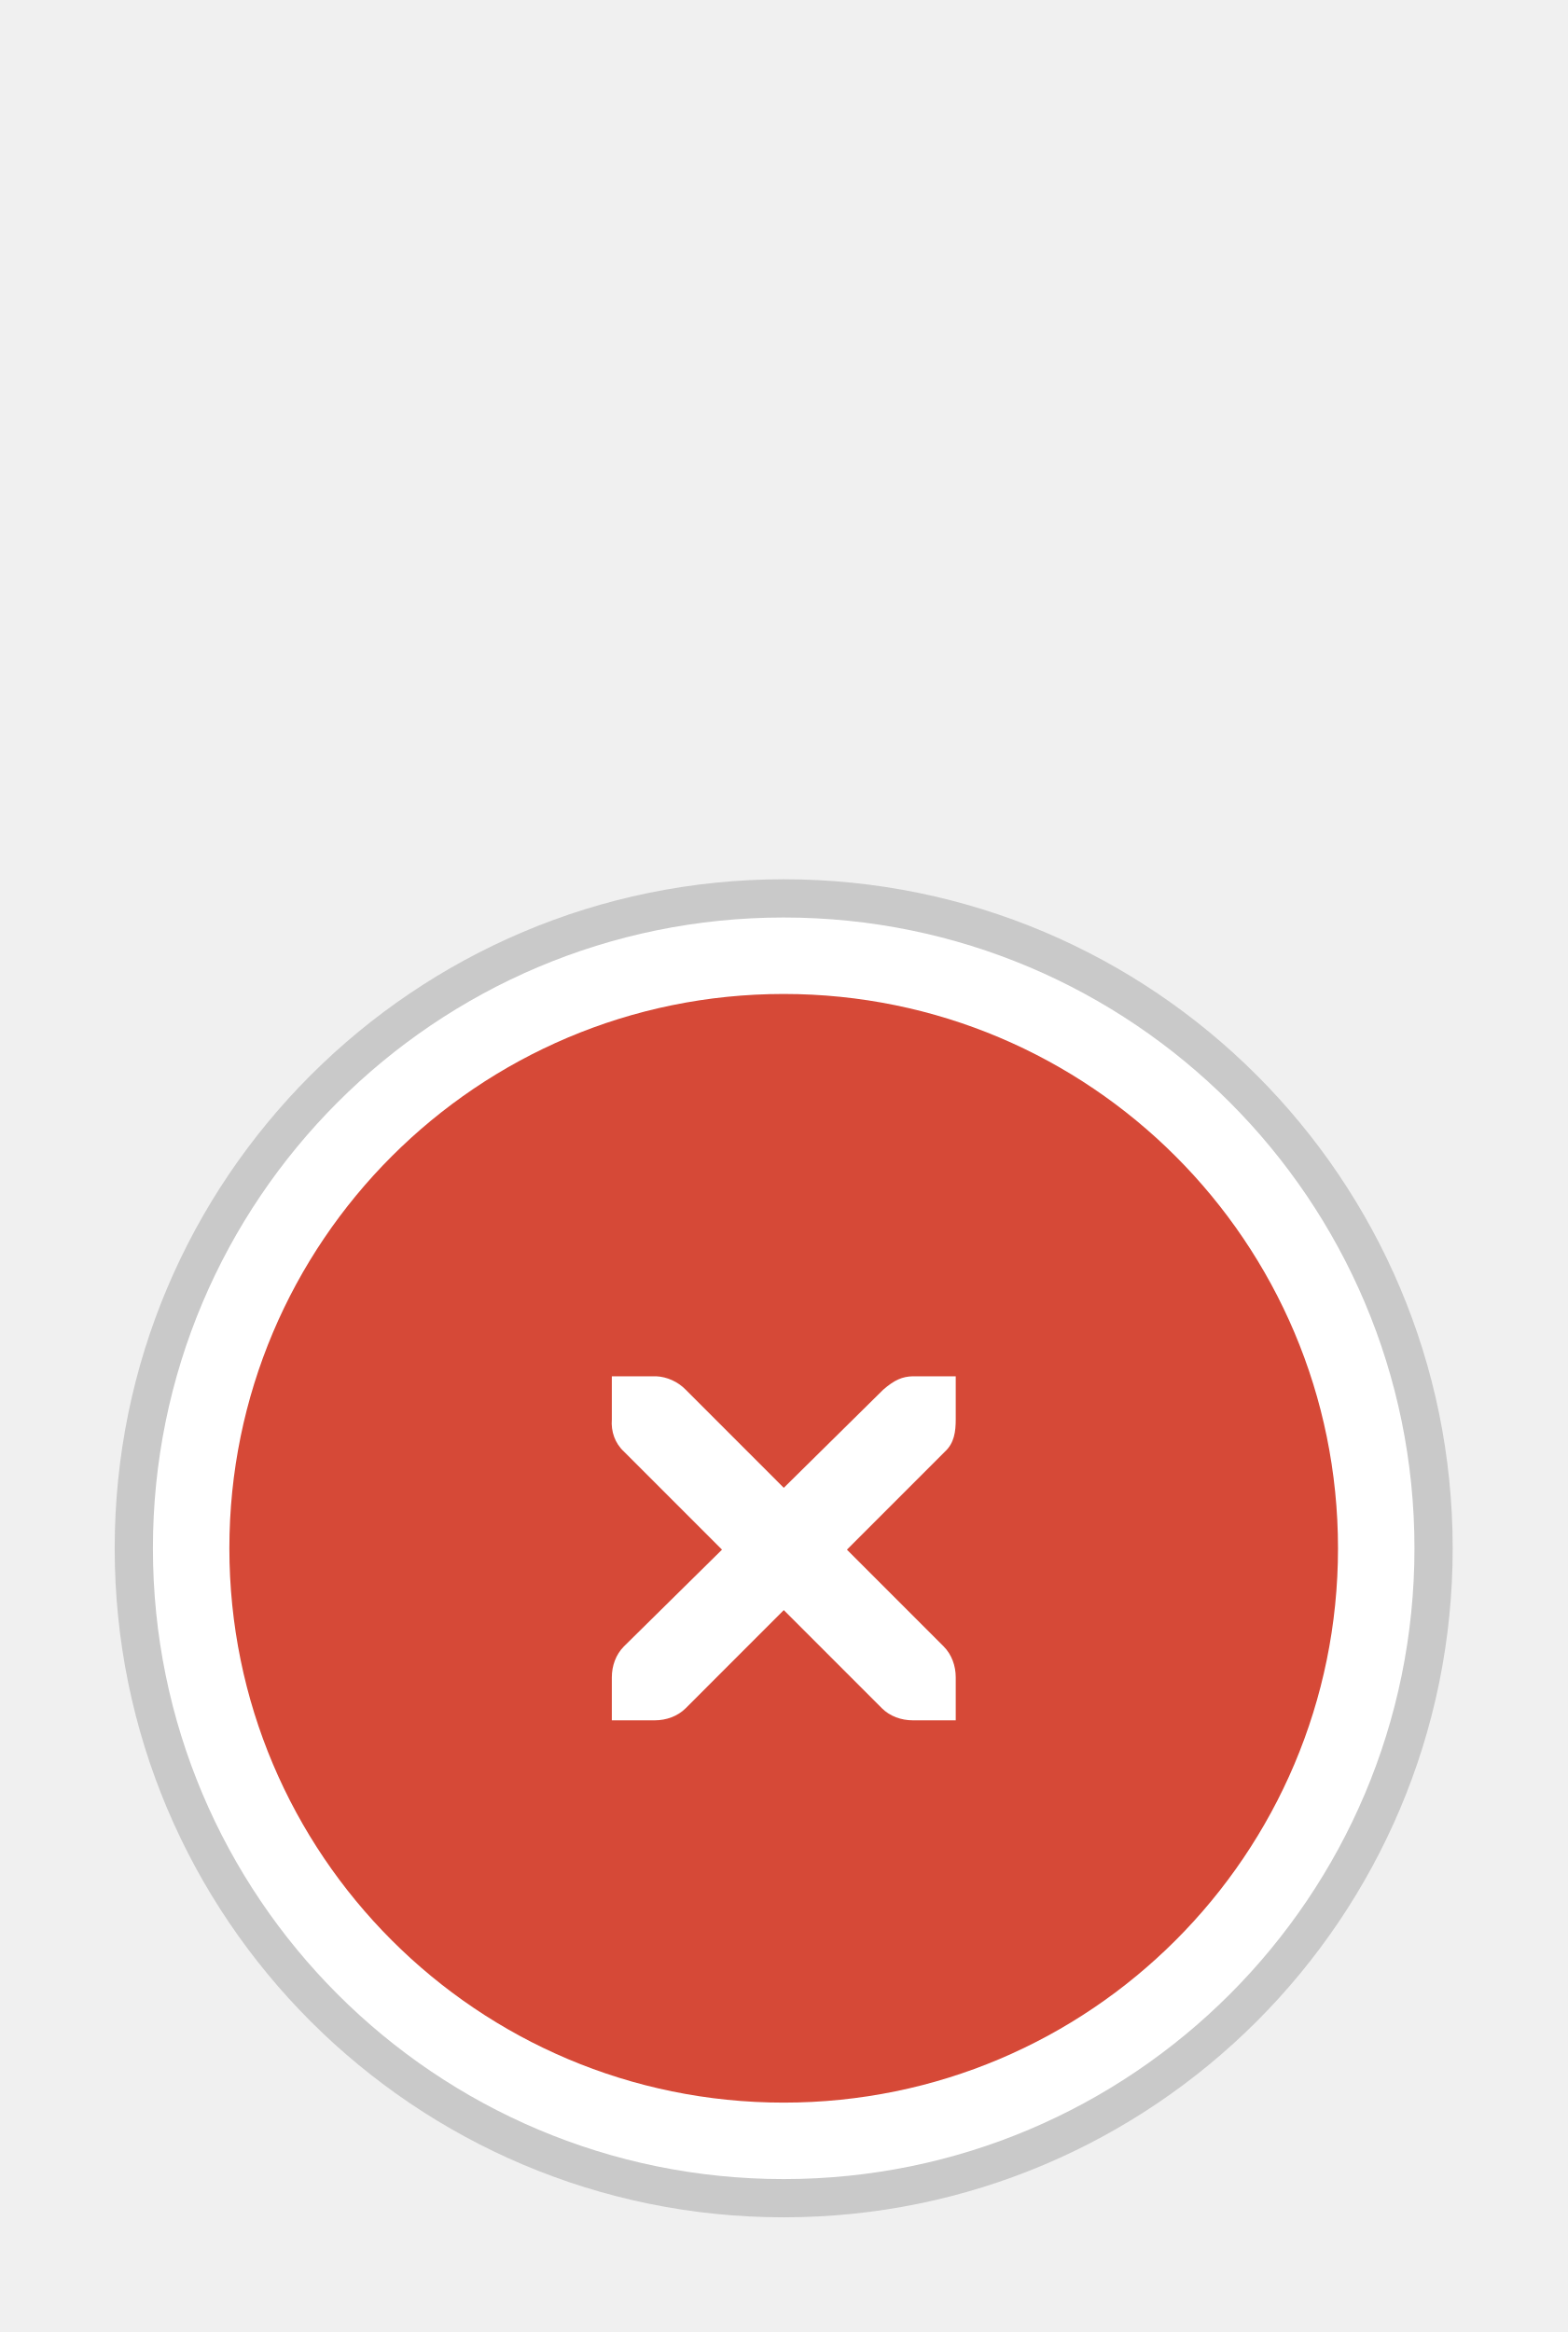
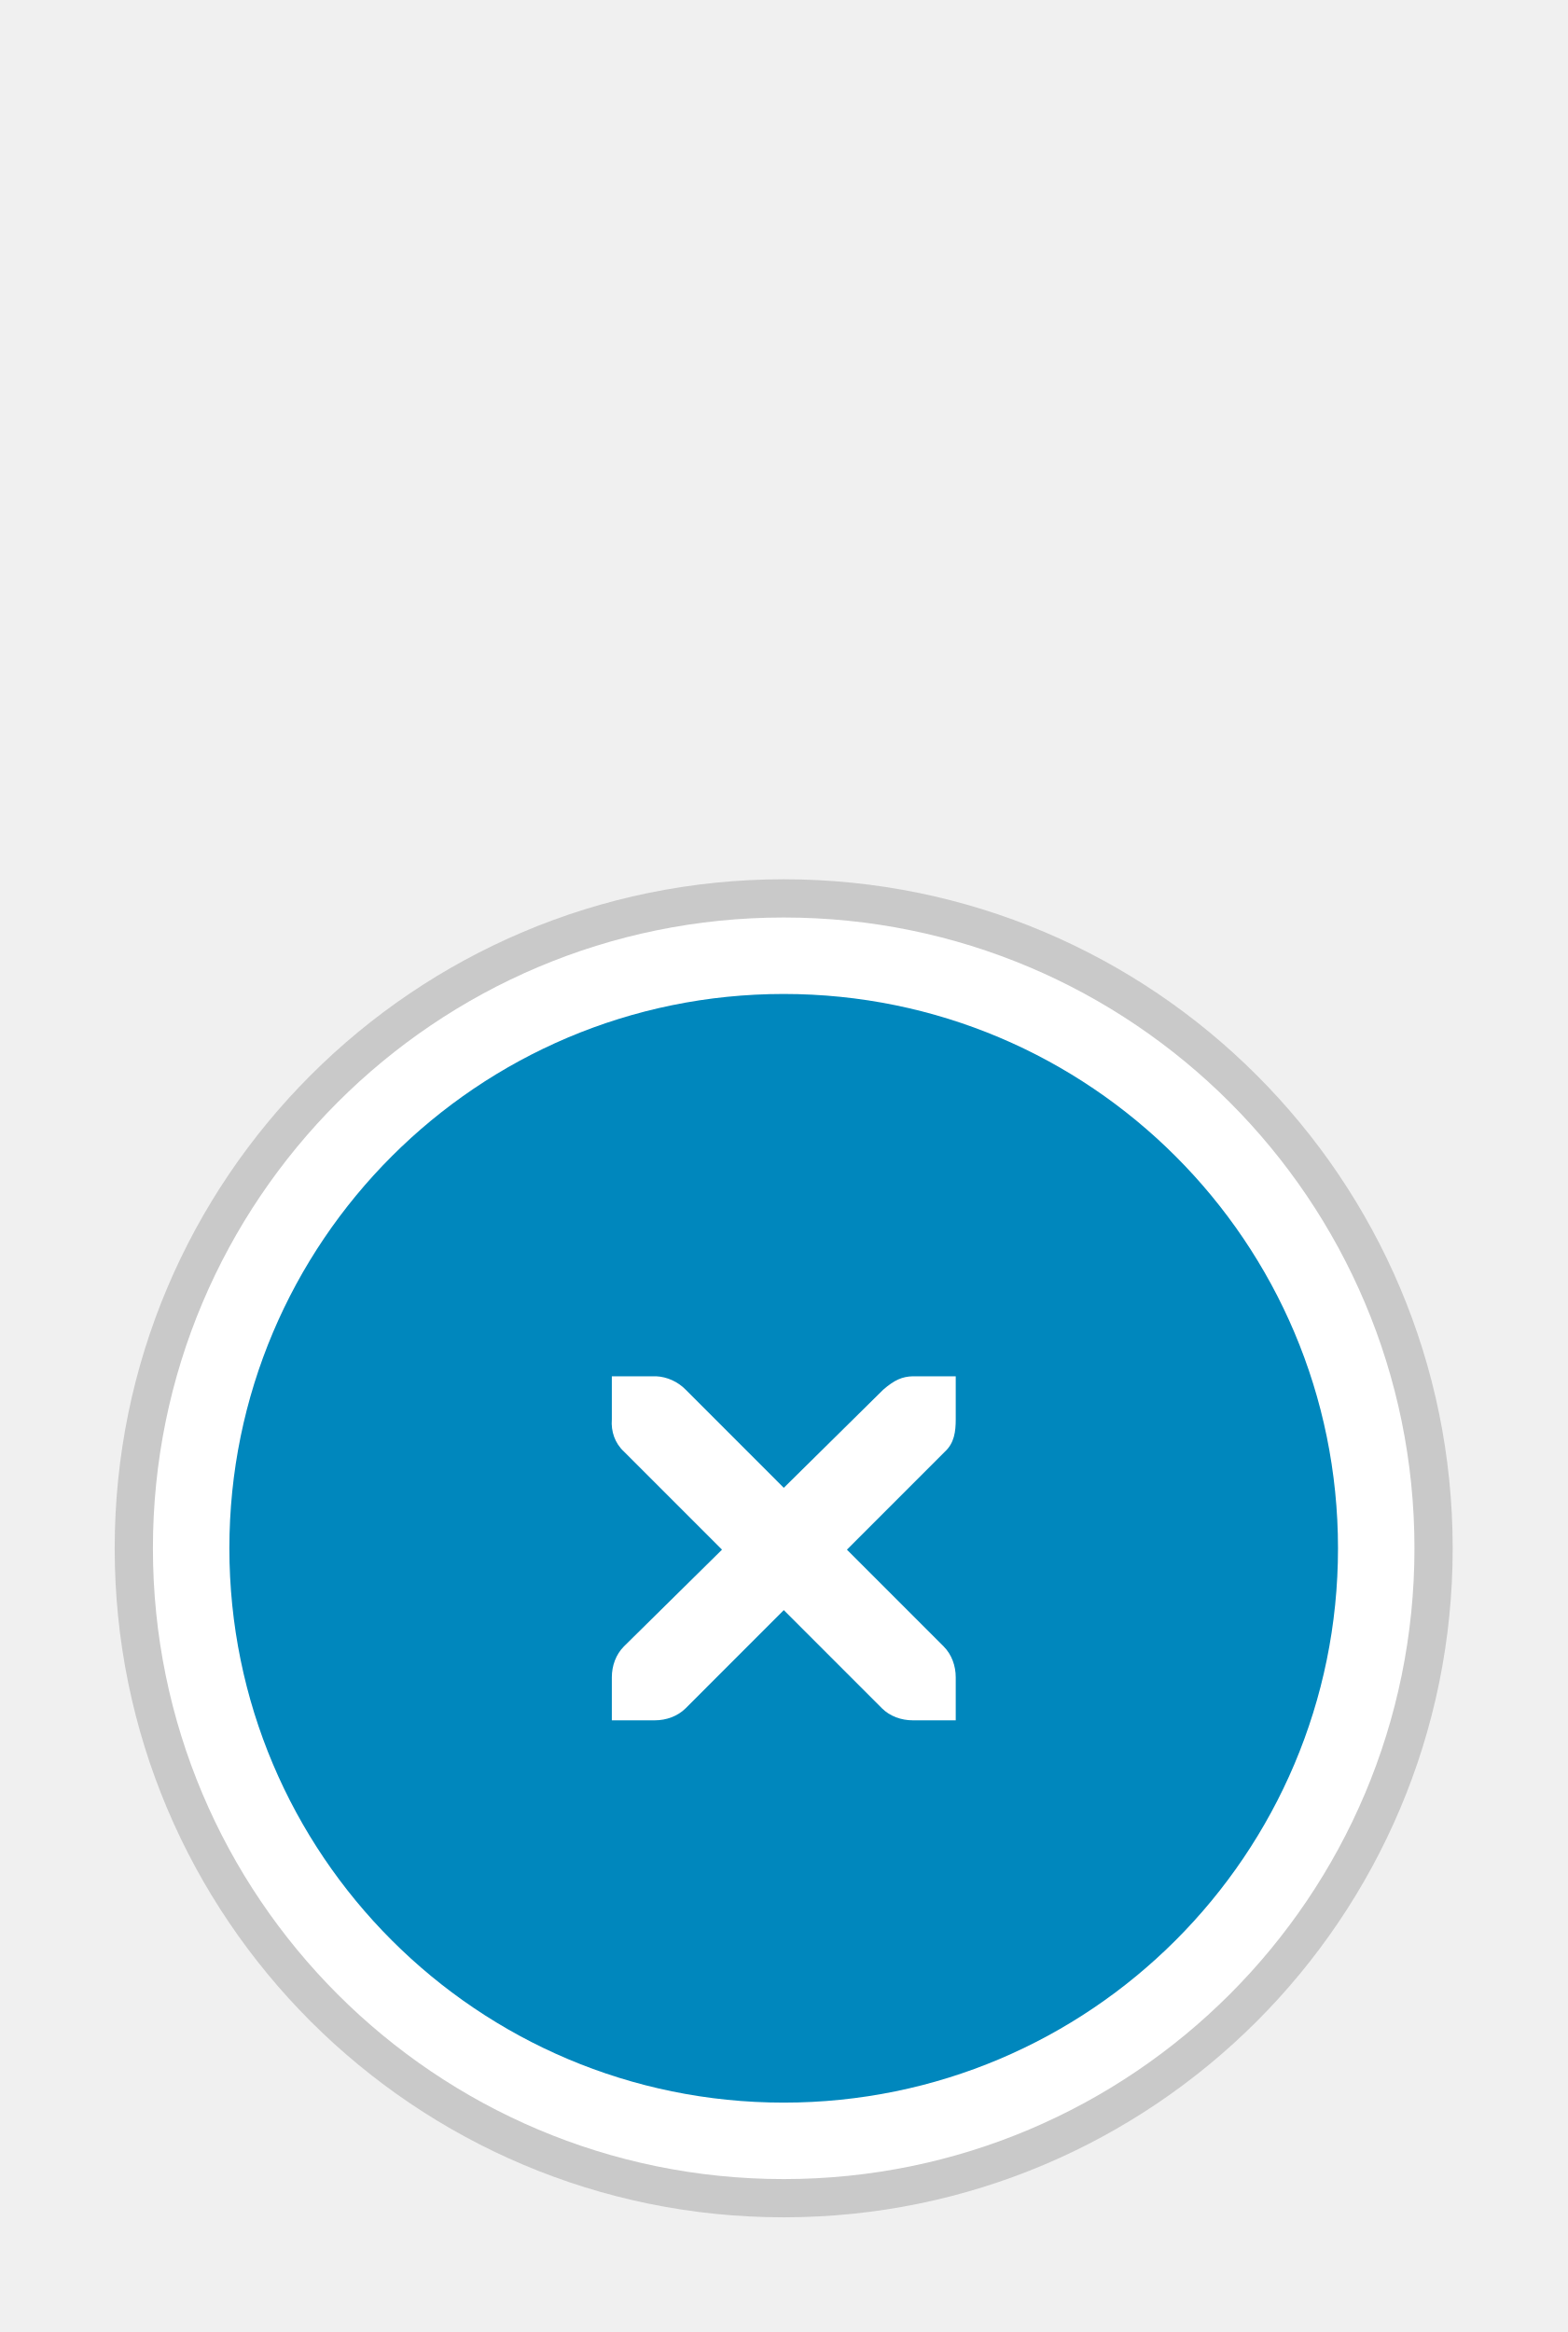
<svg xmlns="http://www.w3.org/2000/svg" id="svg7384" height="61" width="41" version="1.1">
  <defs id="defs10" />
  <circle id="path3836" style="opacity:0.2;fill:#2d2d2d;fill-opacity:1;fill-rule:nonzero;stroke:none" cx="20.5" cy="40.5" r="17.5" />
  <circle id="path3766" style="fill:#ffffff;fill-opacity:1;fill-rule:nonzero;stroke:none" cx="20.5" cy="40.5" r="16.5" />
-   <circle transform="scale(-1,1)" id="path3797" style="fill:#d64937;fill-opacity:1;fill-rule:nonzero;stroke:none" cx="-20.5" cy="40.5" r="14.5" />
+   <circle transform="scale(-1,1)" id="path3797" style="fill:#0087BD;fill-opacity:1;fill-rule:nonzero;stroke:none" cx="-20.5" cy="40.5" r="14.5" />
  <g transform="matrix(0.8889352,0,0,0.8892577,-47.26894,-648.7581)" id="g27277-1-1" style="display:inline;fill:#ffffff;fill-opacity:1;stroke:none">
    <path d="m 71.178,770.034 1.265,0 c 0.013,-1.5e-4 0.026,-5.8e-4 0.04,0 0.323,0.014 0.645,0.163 0.87,0.395 l 2.886,2.886 2.925,-2.886 c 0.336,-0.292 0.565,-0.386 0.87,-0.395 l 1.265,0 0,1.265 c 0,0.362 -0.043,0.697 -0.316,0.949 l -2.886,2.886 2.846,2.846 c 0.238,0.238 0.356,0.574 0.356,0.909 l 0,1.265 -1.265,0 c -0.336,-10e-6 -0.671,-0.118 -0.909,-0.356 l -2.886,-2.886 -2.886,2.886 c -0.238,0.238 -0.574,0.356 -0.909,0.356 l -1.265,0 0,-1.265 c -4e-6,-0.336 0.118,-0.671 0.356,-0.909 l 2.886,-2.846 -2.886,-2.886 c -0.267,-0.246 -0.384,-0.594 -0.356,-0.949 l 0,-1.265 z" id="path27279-0-5" style="color:#bebebe;font-style:normal;font-variant:normal;font-weight:normal;font-stretch:normal;font-size:medium;line-height:normal;font-family:'Andale Mono';-inkscape-font-specification:'Andale Mono';text-indent:0;text-align:start;text-decoration:none;text-decoration-line:none;letter-spacing:normal;word-spacing:normal;text-transform:none;direction:ltr;block-progression:tb;writing-mode:lr-tb;text-anchor:start;display:inline;overflow:visible;visibility:visible;fill:#ffffff;fill-opacity:1;fill-rule:nonzero;stroke:none;stroke-width:1.781;marker:none;enable-background:new" />
  </g>
</svg>
